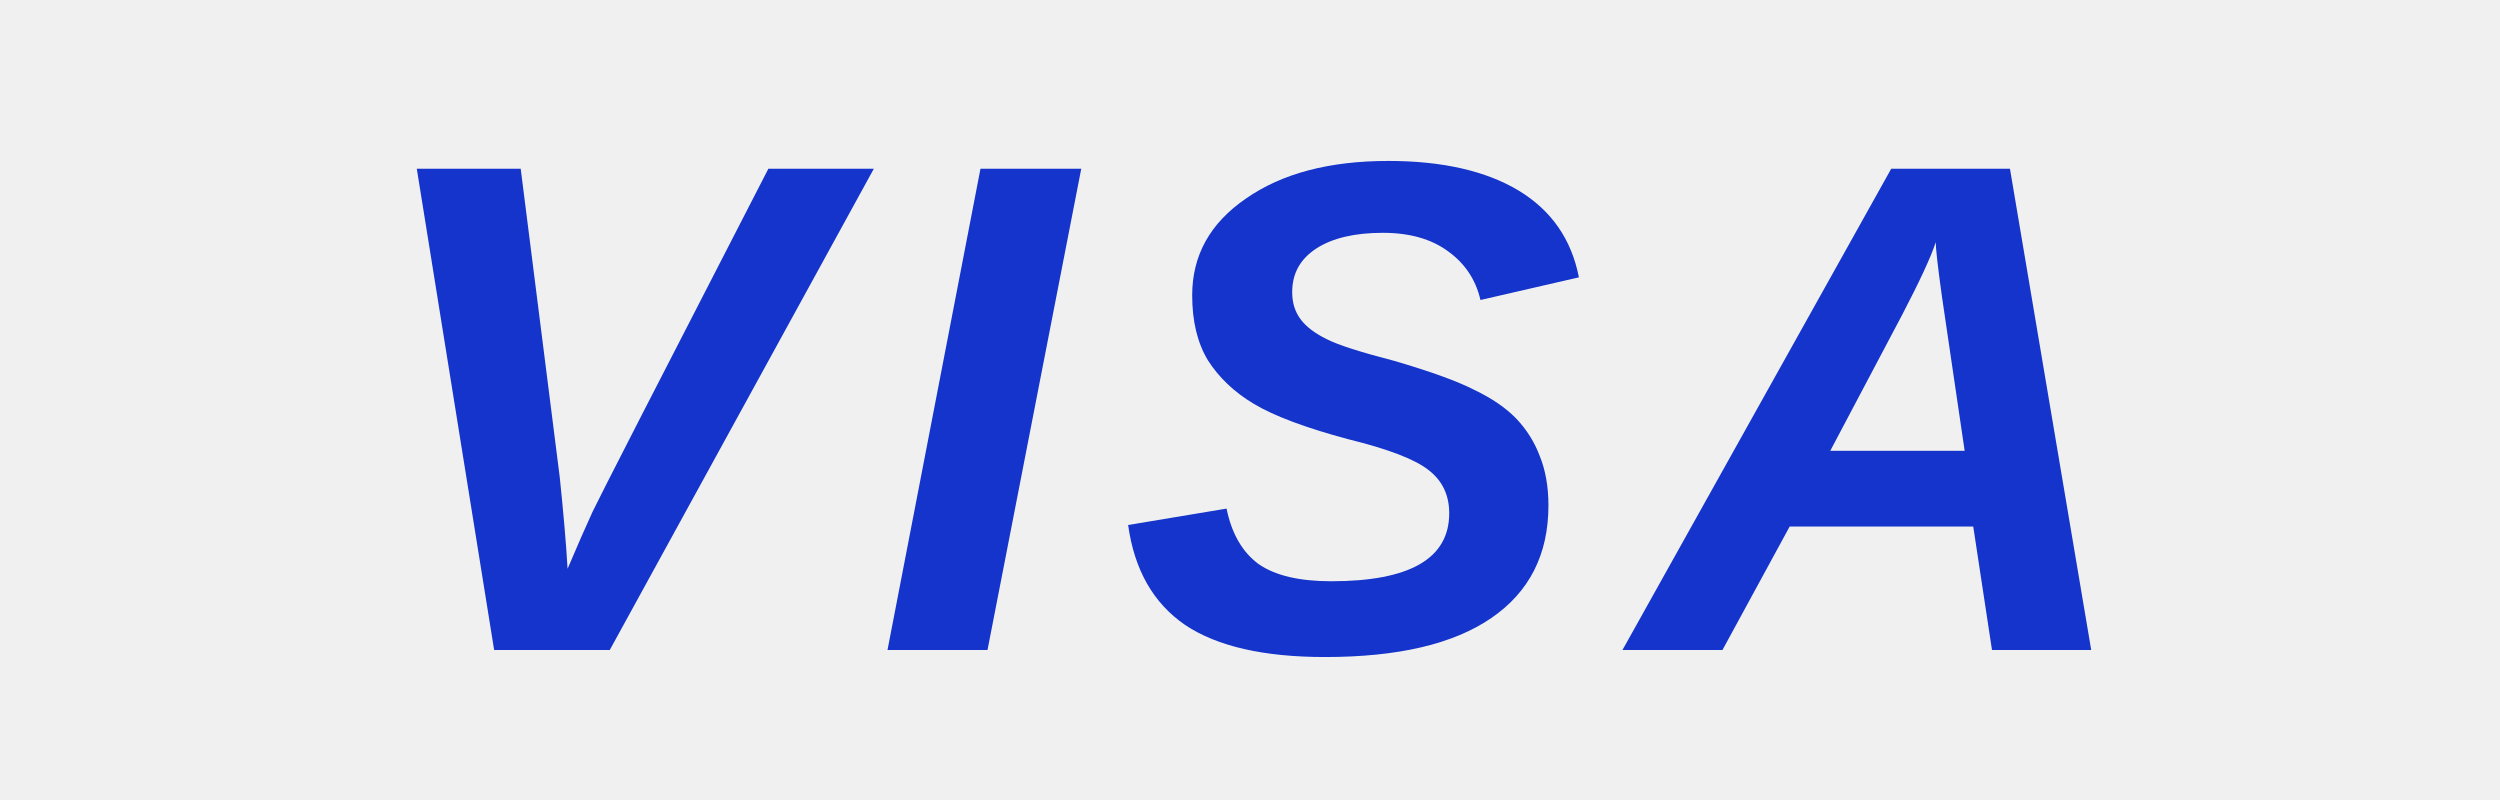
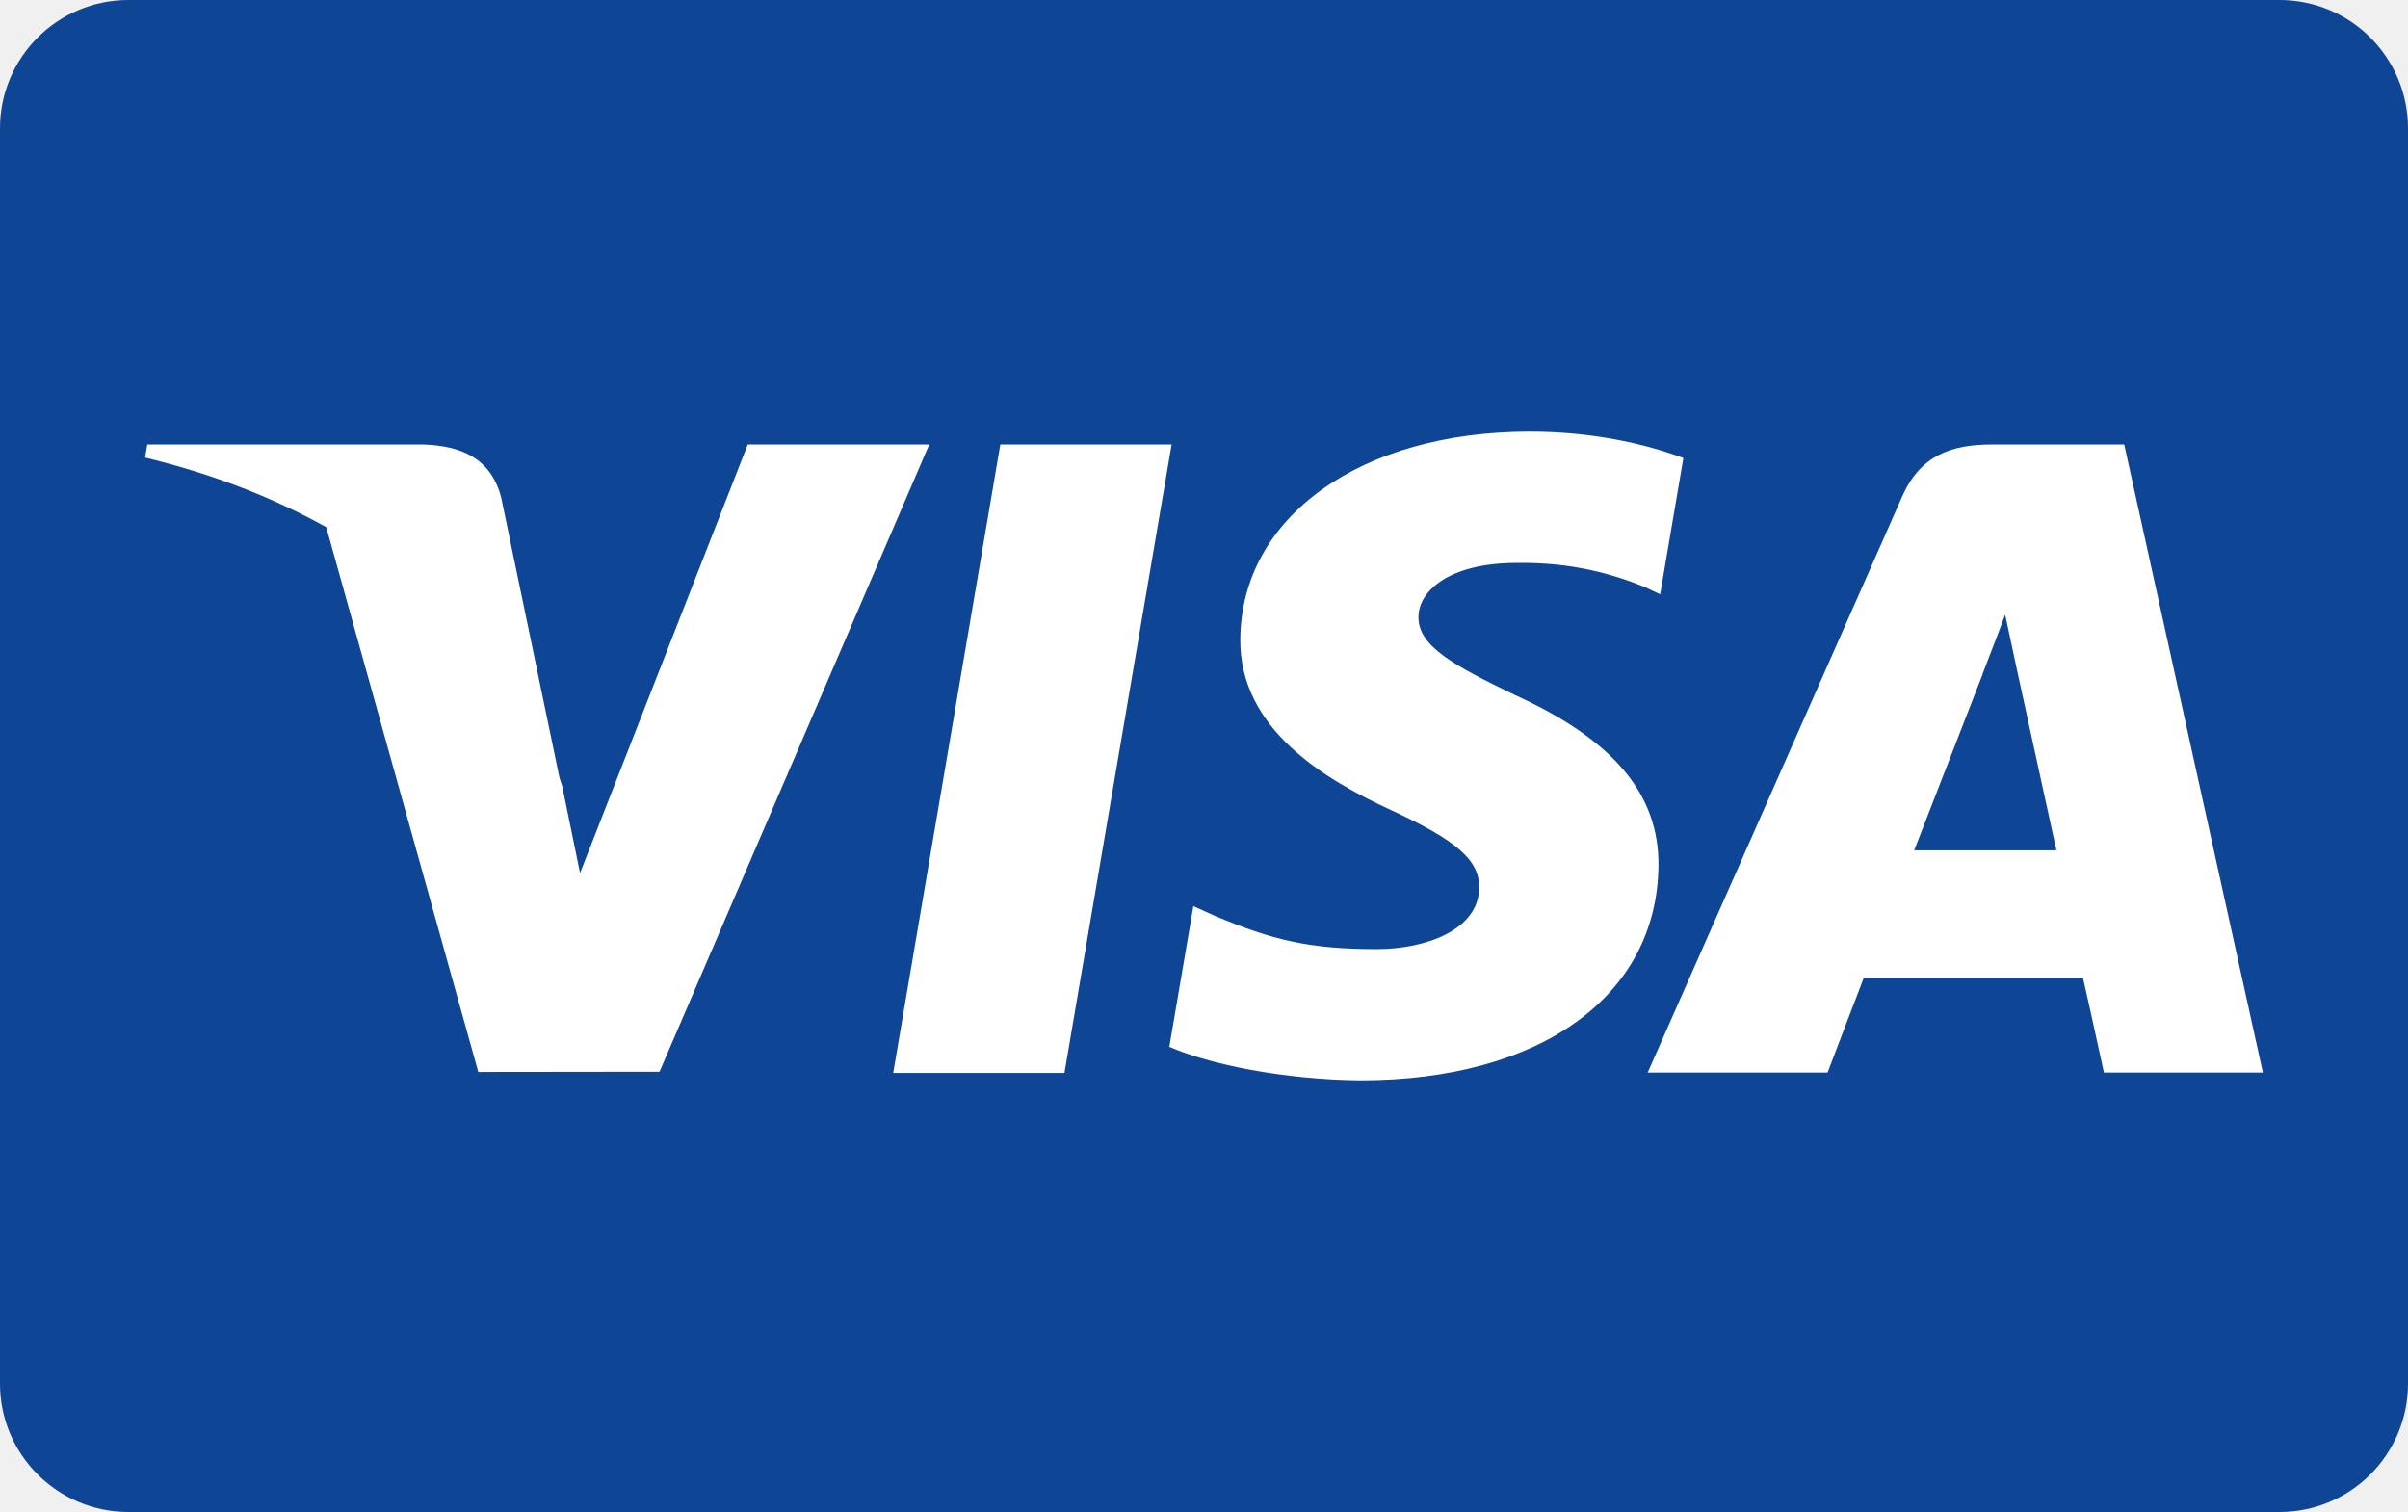
- <svg xmlns="http://www.w3.org/2000/svg" viewBox="0 0 50 16" role="img" aria-label="Visa">
-   <text x="25" y="13" text-anchor="middle" font-family="Arial, Helvetica, sans-serif" font-size="14" font-style="italic" font-weight="700" letter-spacing="1" fill="#1434CB">VISA</text>
+ <svg xmlns="http://www.w3.org/2000/svg" width="750" height="471" viewBox="0 0 750 471">
+   <g fill-rule="nonzero" fill="none">
+     <rect fill="#0E4595" width="750" height="471" rx="40" />
+     <path fill="#FFF" d="M278.197 334.228l33.361-195.763h53.36l-33.385 195.763zM524.308 142.688c-10.572-3.966-27.137-8.222-47.823-8.222-52.725 0-89.865 26.55-90.18 64.603-.298 28.13 26.513 43.822 46.753 53.186 20.77 9.594 27.752 15.714 27.654 24.283-.132 13.121-16.587 19.116-31.923 19.116-21.357 0-32.703-2.966-50.226-10.276l-6.876-3.111-7.49 43.824c12.464 5.464 35.51 10.198 59.438 10.443 56.09 0 92.501-26.246 92.916-66.882.2-22.268-14.016-39.216-44.8-53.188-18.65-9.055-30.072-15.099-29.951-24.268 0-8.137 9.667-16.839 30.556-16.839 17.45-.27 30.089 3.535 39.937 7.5l4.781 2.26 7.234-42.43M661.615 138.465h-41.231c-12.774 0-22.332 3.487-27.942 16.234l-79.245 179.404h56.032s9.161-24.123 11.233-29.418c6.124 0 60.554.084 68.337.084 1.596 6.853 6.491 29.334 6.491 29.334h49.513l-43.188-195.638zm-65.418 126.407c4.413-11.279 21.26-54.723 21.26-54.723-.316.522 4.38-11.334 7.075-18.684l3.606 16.879s10.217 46.728 12.352 56.528h-44.293z" />
+     <path d="M45.879 138.465l-.682 4.074c21.091 5.106 39.93 12.494 56.422 21.686l47.346 169.691 56.455-.066 84.004-195.385h-56.522l-52.24 133.496-5.566-27.129a88.005 88.005 0 0 0-.823-2.49l-18.166-87.35c-3.23-12.396-12.598-16.095-24.187-16.527H45.879z" fill="#fff" />
+   </g>
</svg>
